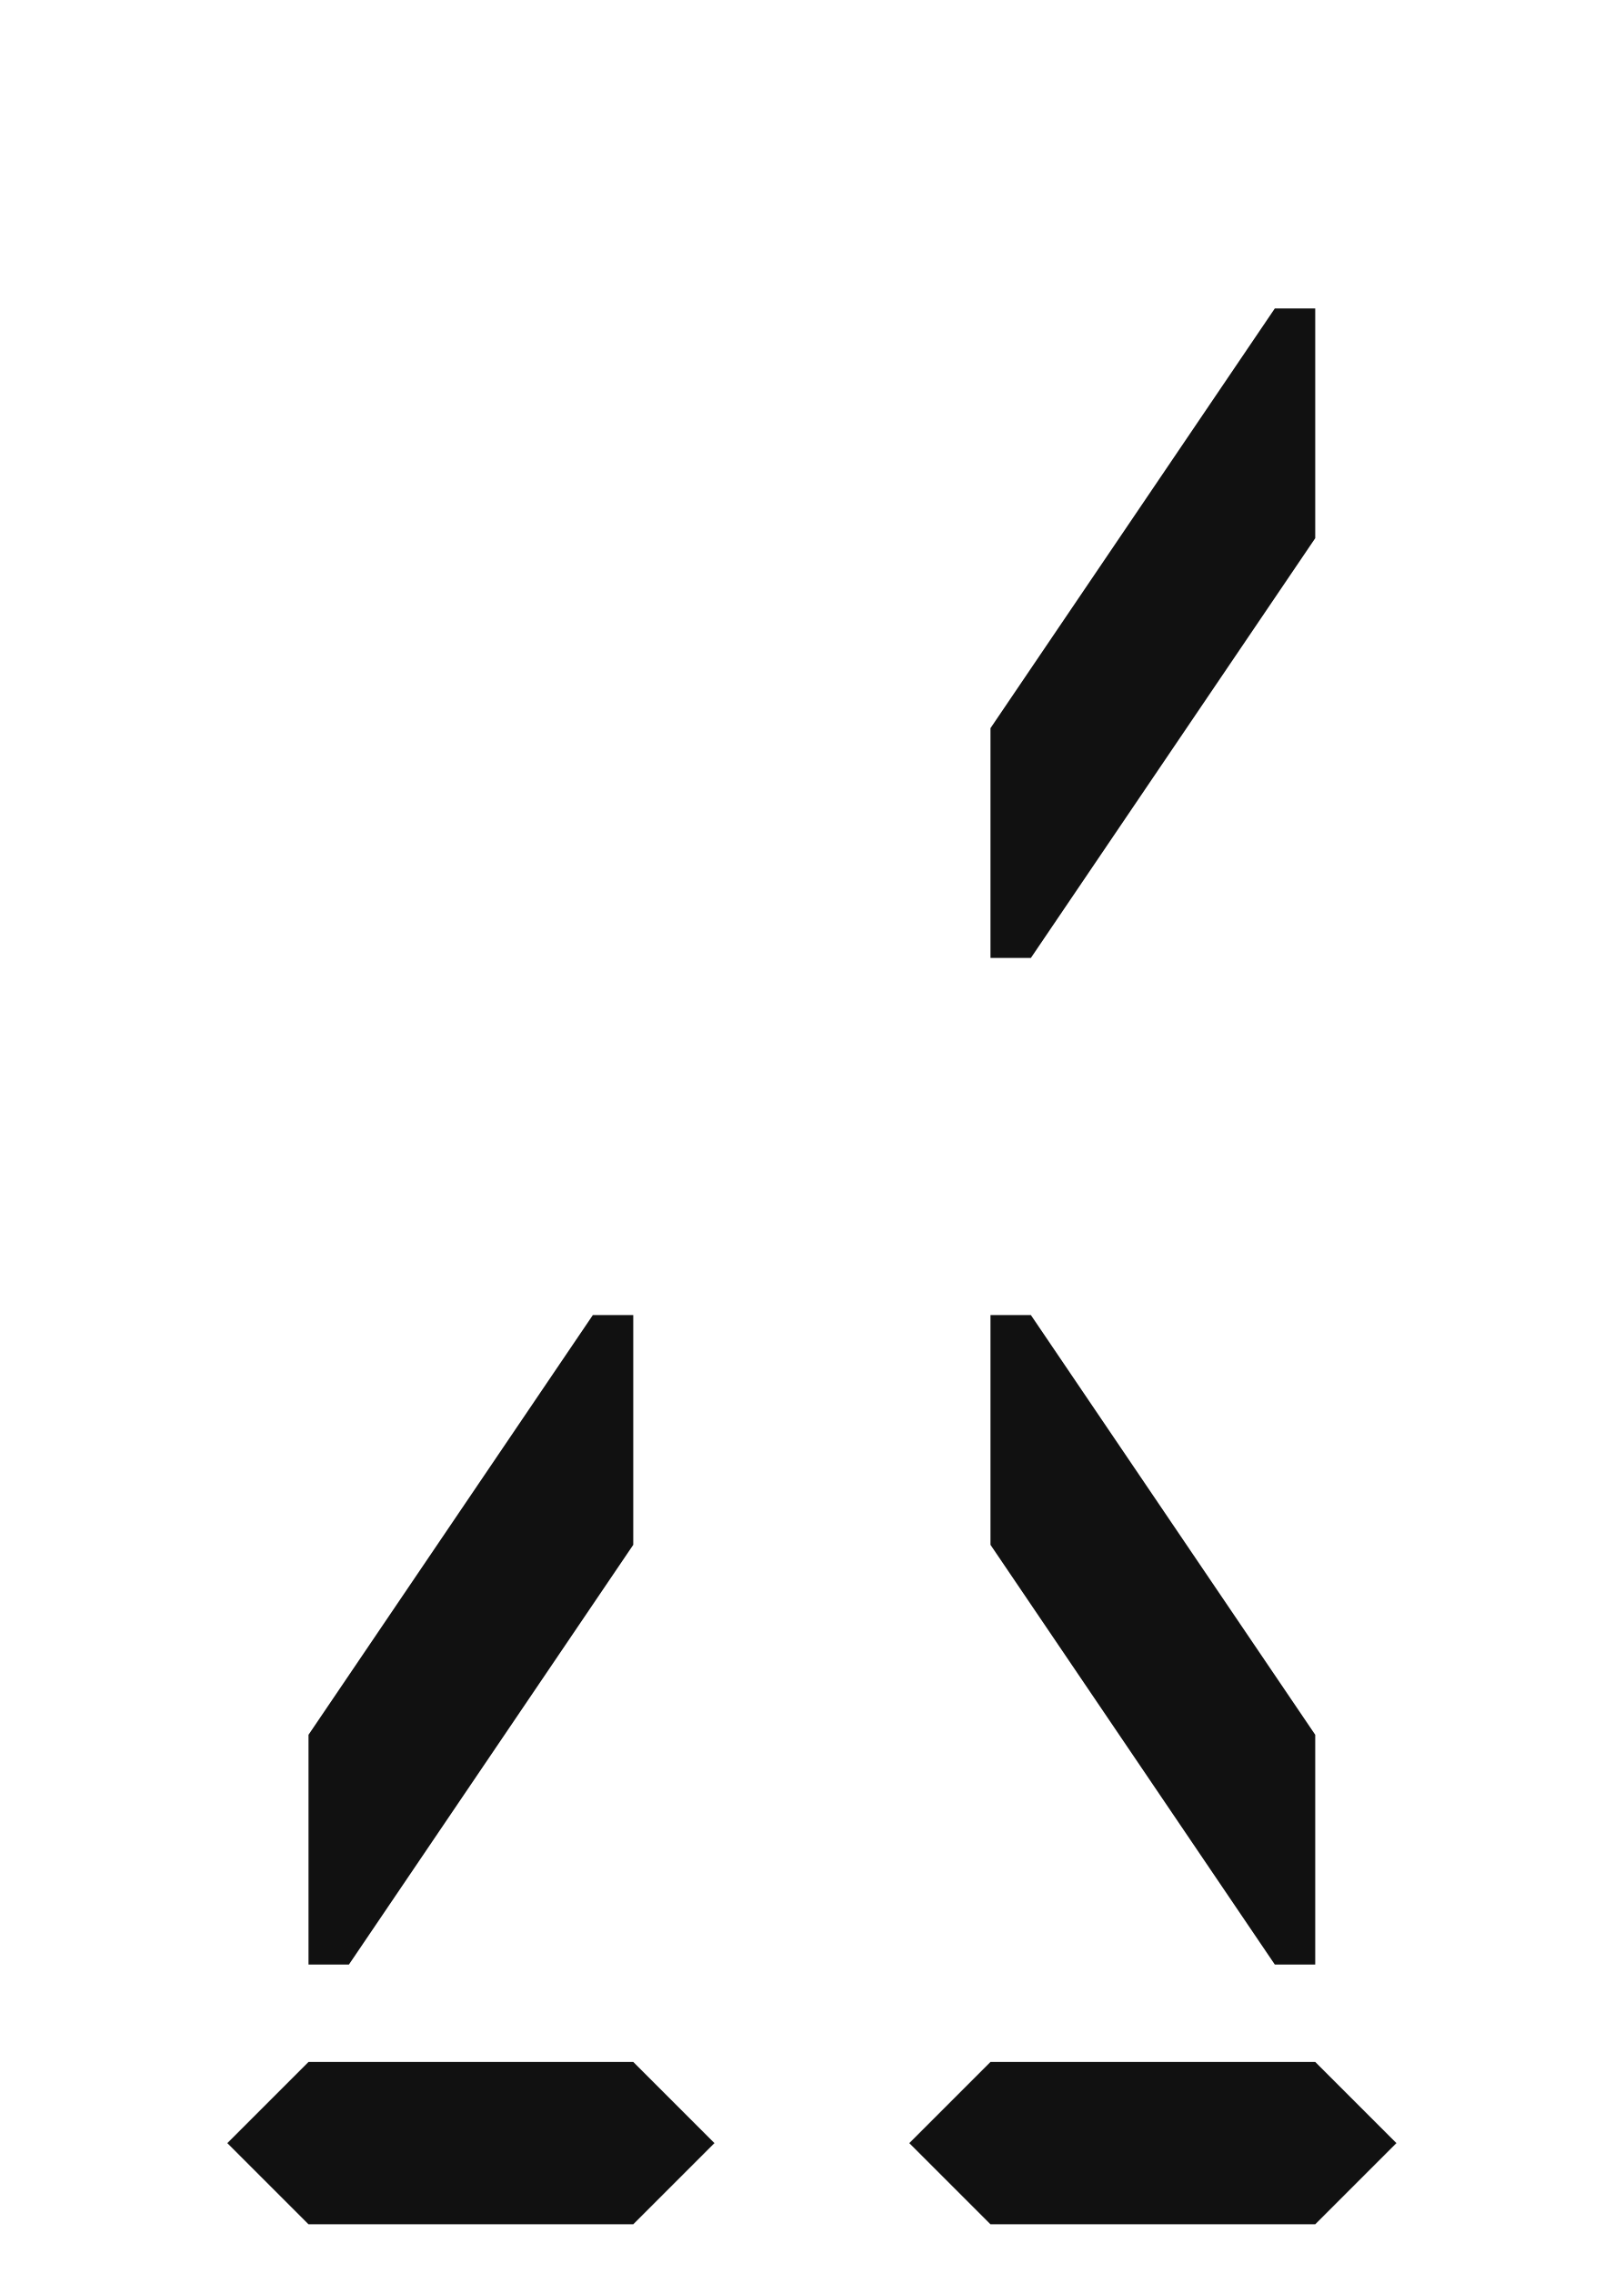
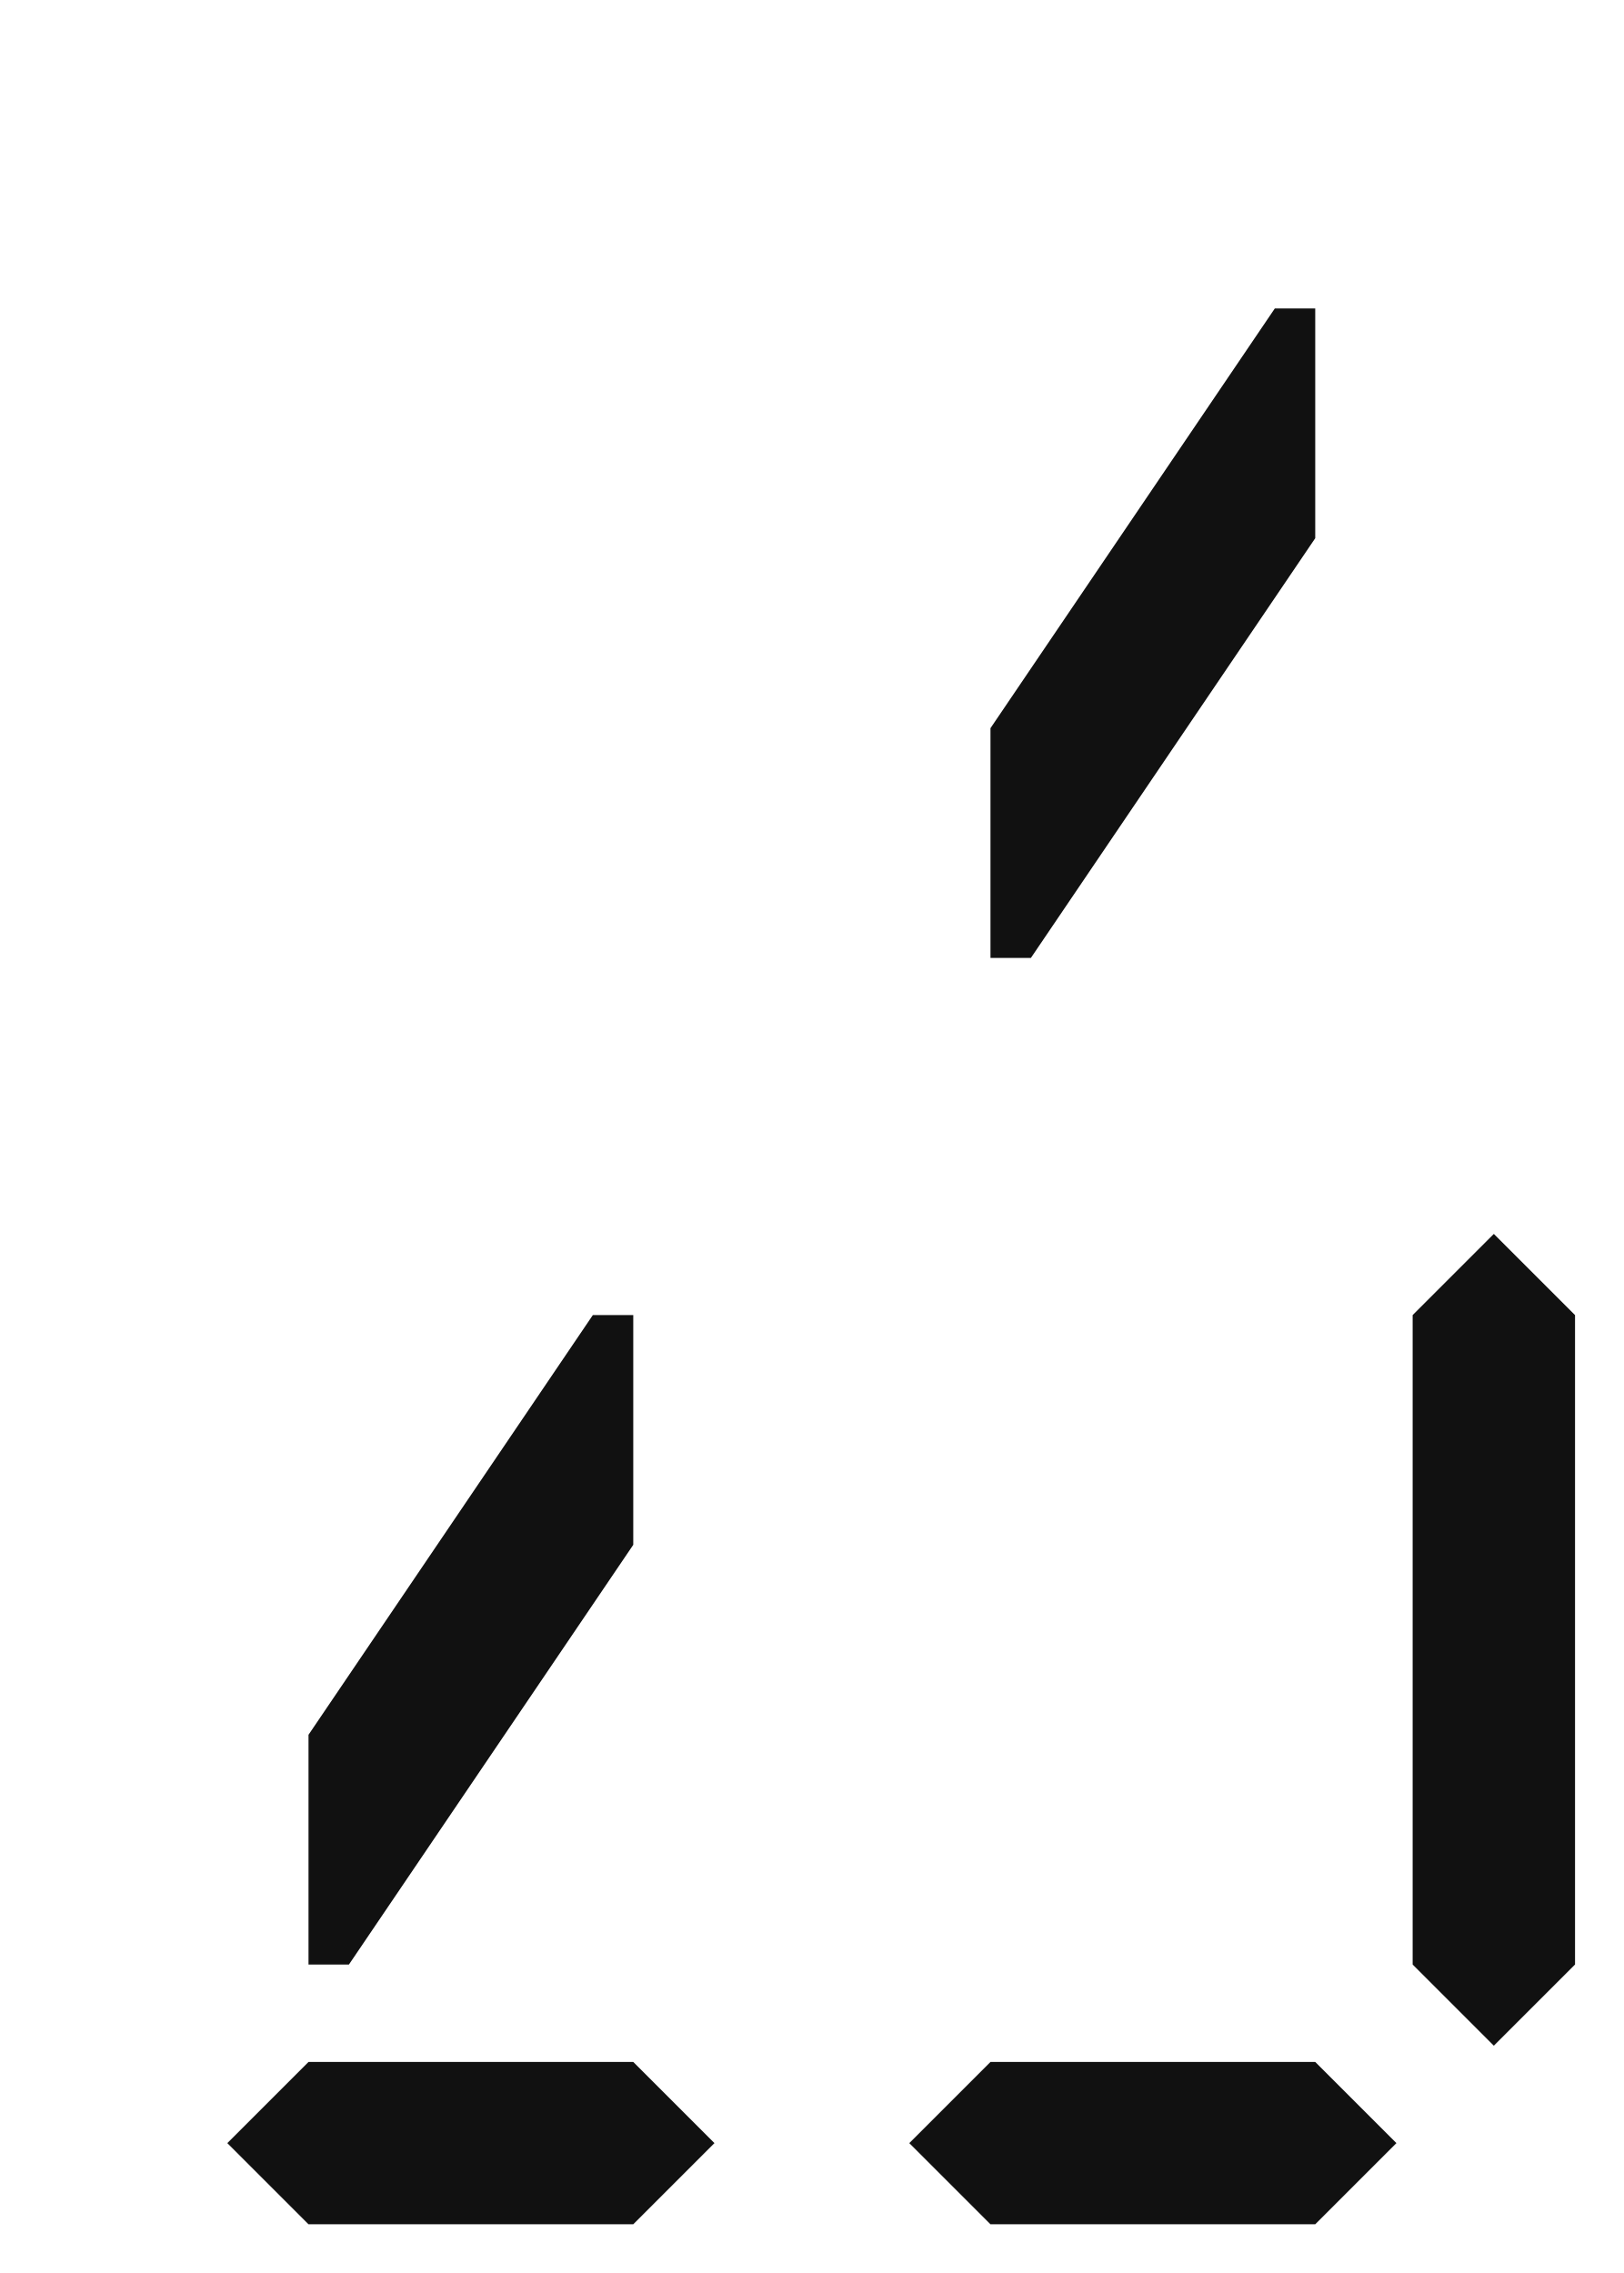
<svg xmlns="http://www.w3.org/2000/svg" viewBox="0 0 100 140" width="100" height="140">
  <polygon data-seg="5" points="78.51,19.00 81.00,19.00 81.00,33.15 63.49,59.00 61.00,59.00 61.00,44.85" fill="#111111" />
  <polygon data-seg="A" points="36.51,81.00 39.00,81.00 39.00,95.15 21.49,121.00 19.00,121.00 19.00,106.85" fill="#111111" />
-   <polygon data-seg="C" points="61.00,81.00 63.49,81.00 81.00,106.85 81.00,121.00 78.51,121.00 61.00,95.15" fill="#111111" />
+   <polygon data-seg="D" points="92.00,76.00 87.00,81.00 87.00,121.00 92.00,126.00 97.00,121.00 97.00,81.00" fill="#111111" />
  <polygon data-seg="E" points="14.00,132.00 19.00,137.00 39.00,137.00 44.00,132.00 39.00,127.00 19.00,127.00" fill="#111111" />
  <polygon data-seg="F" points="56.00,132.00 61.00,137.00 81.00,137.00 86.00,132.00 81.00,127.00 61.00,127.00" fill="#111111" />
</svg>
